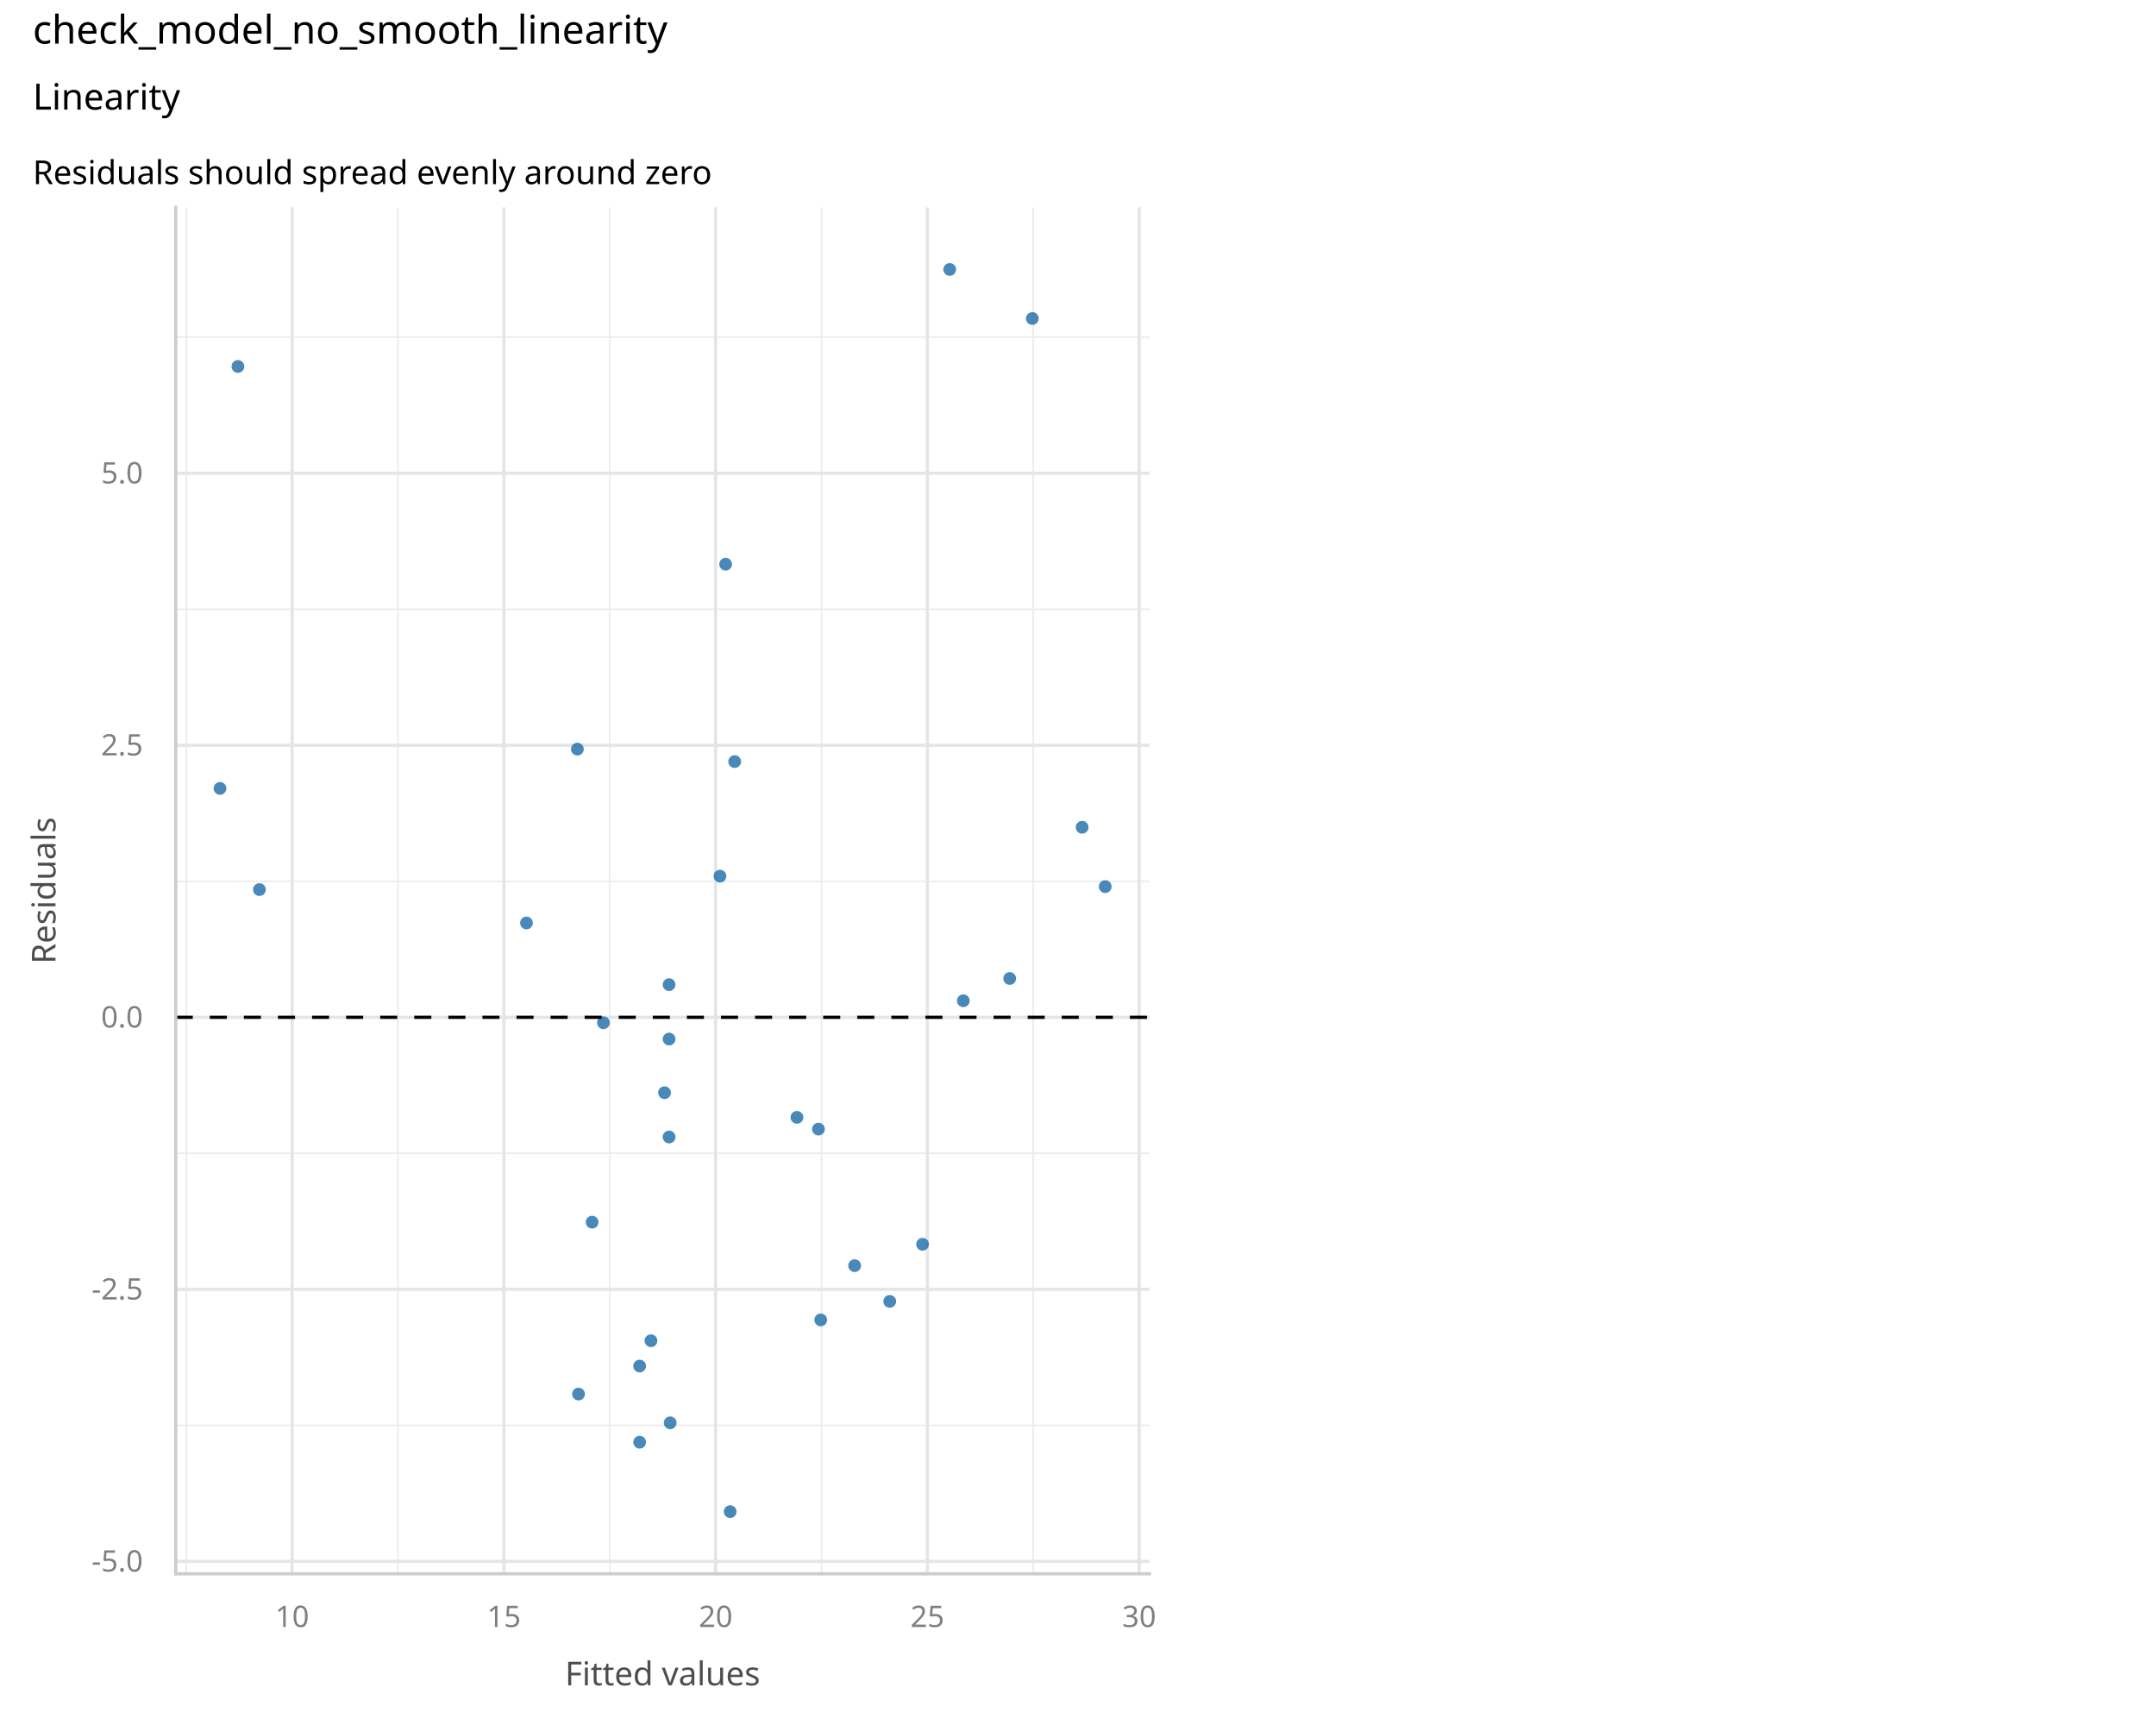
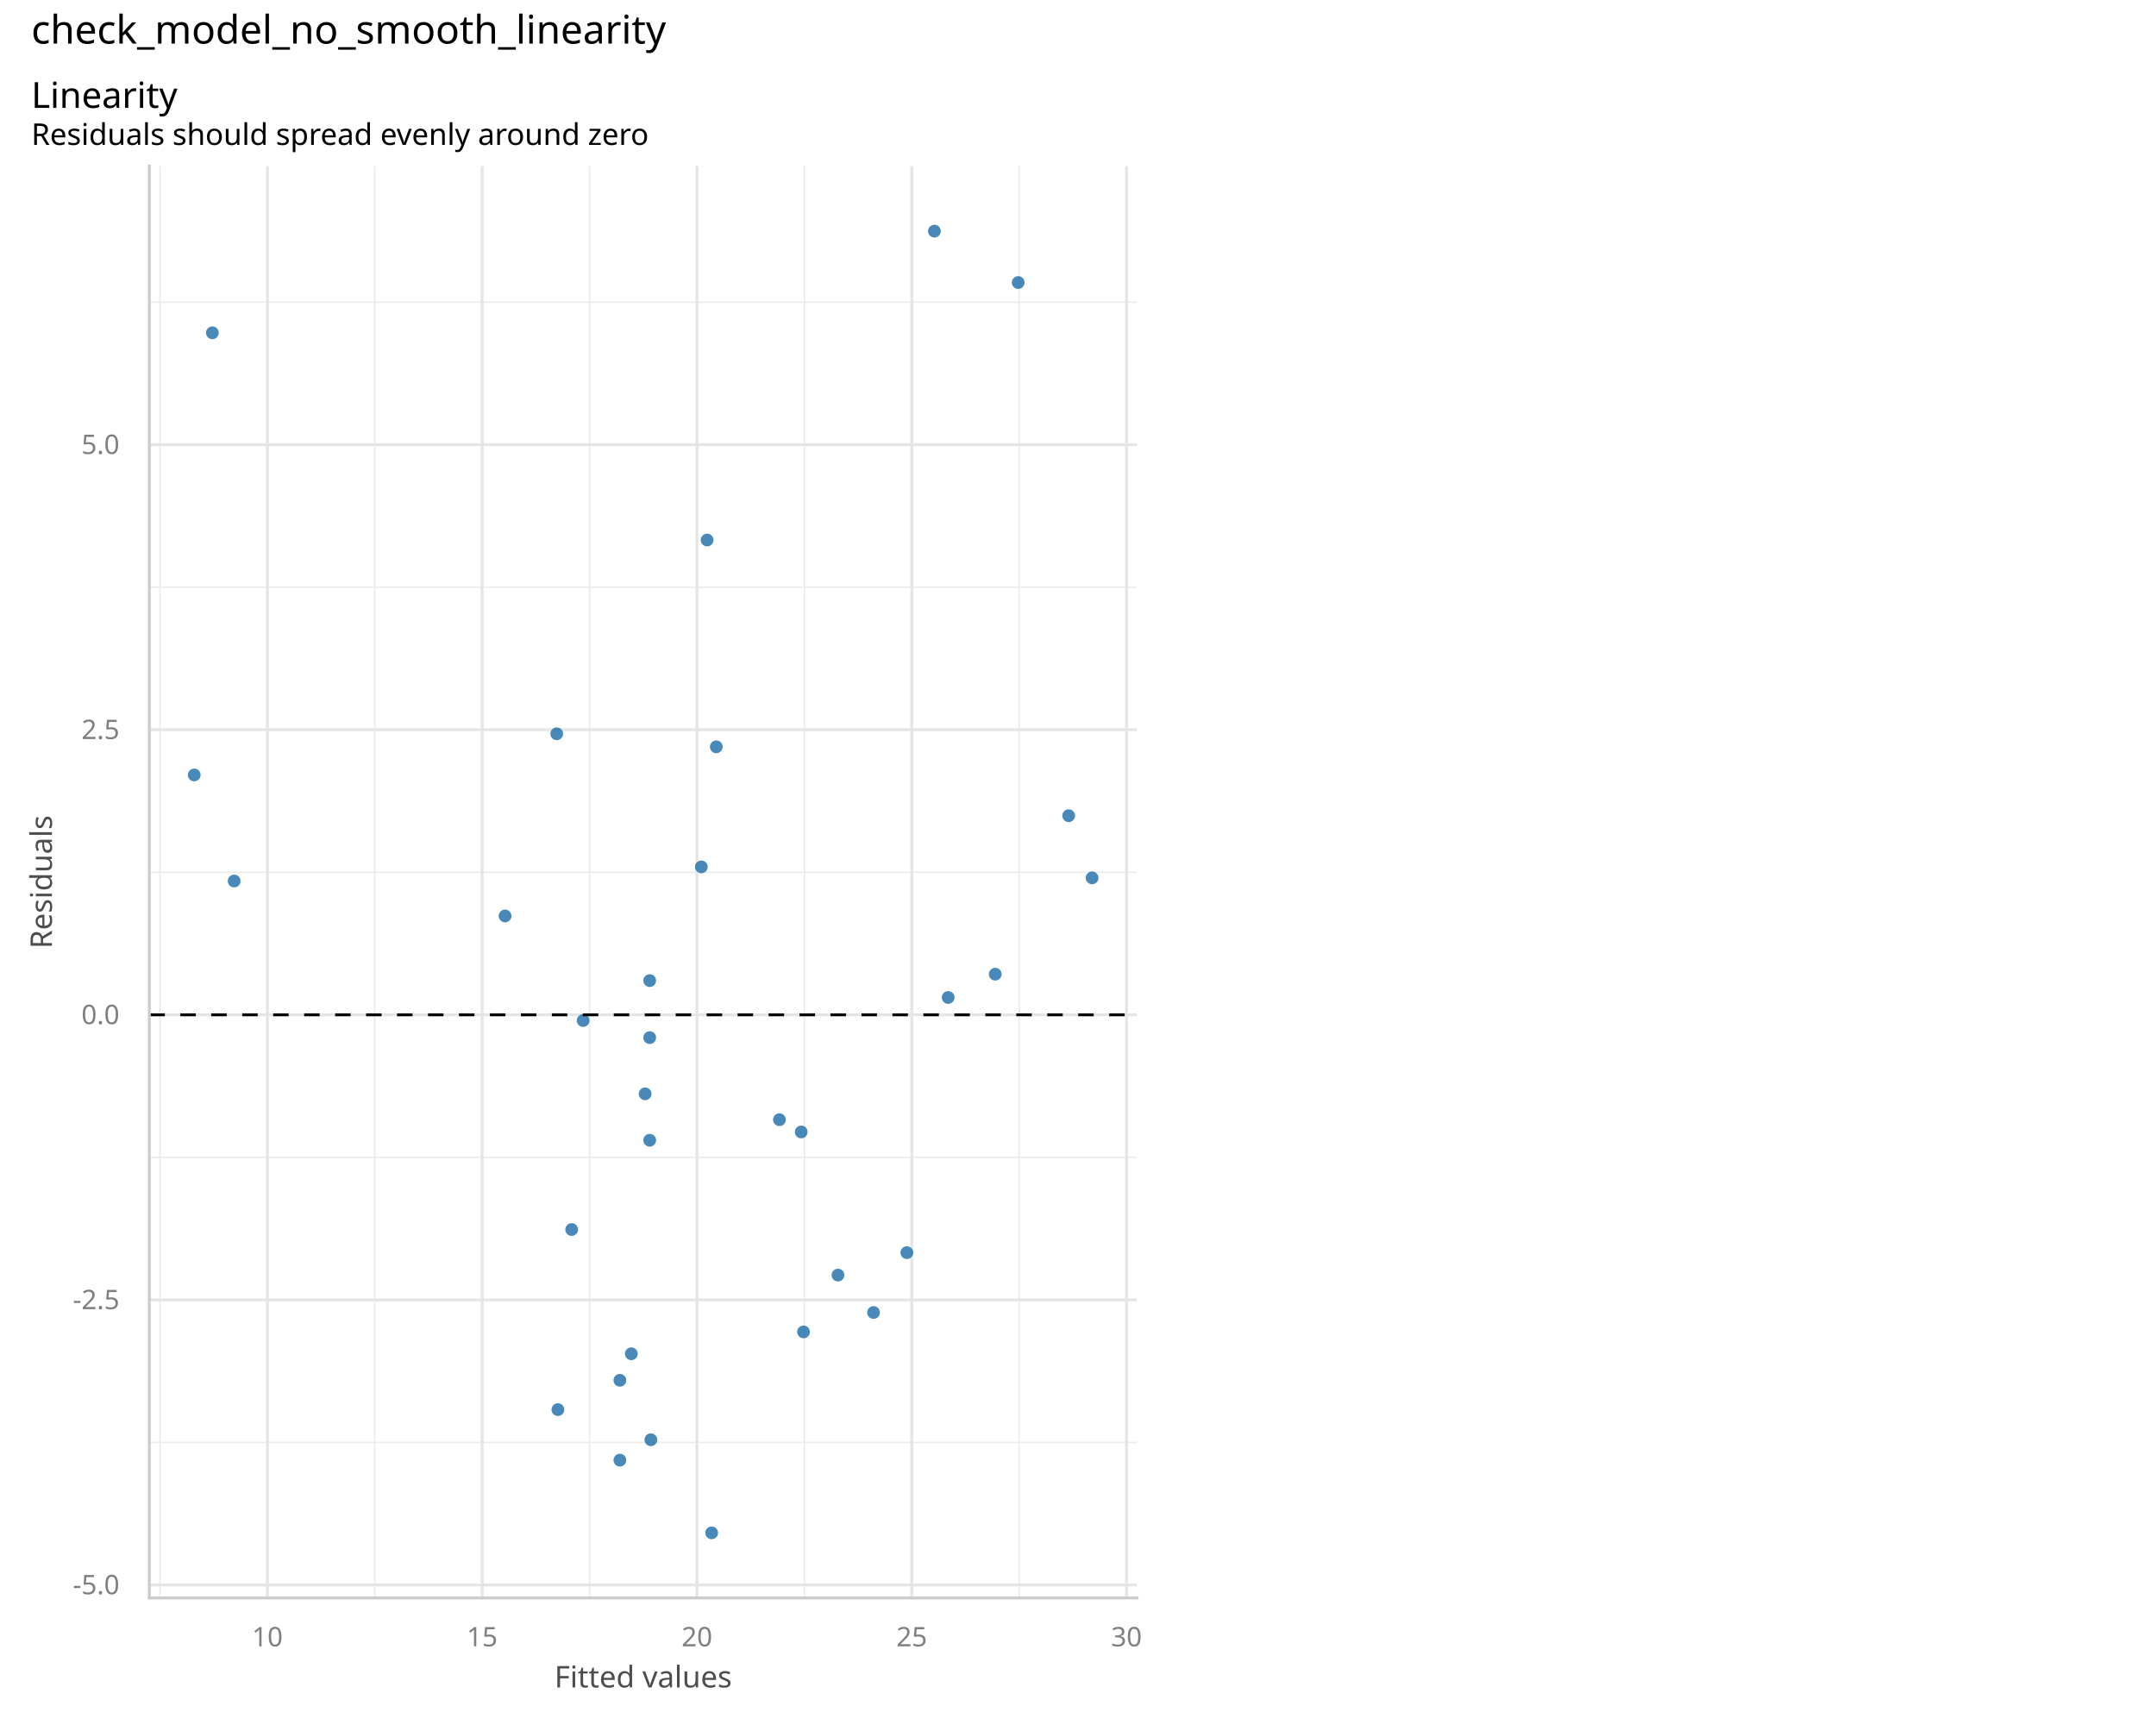
<svg xmlns="http://www.w3.org/2000/svg" class="svglite" data-engine-version="2.0" width="720.00pt" height="576.00pt" viewBox="0 0 720.00 576.00">
  <defs>
    <style type="text/css">
    .svglite line, .svglite polyline, .svglite polygon, .svglite path, .svglite rect, .svglite circle {
      fill: none;
      stroke: #000000;
      stroke-linecap: round;
      stroke-linejoin: round;
      stroke-miterlimit: 10.00;
    }
  </style>
  </defs>
  <rect width="100%" height="100%" style="stroke: none; fill: #FFFFFF;" />
  <defs>
    <clipPath id="cpMC4wMHw3MjAuMDB8MC4wMHw1NzYuMDA=">
      <rect x="0.00" y="0.00" width="720.00" height="576.00" />
    </clipPath>
  </defs>
  <g clip-path="url(#cpMC4wMHw3MjAuMDB8MC4wMHw1NzYuMDA=)">
    <rect x="0" y="0.00" width="720.00" height="576.00" style="stroke-width: 1.07; stroke: #FFFFFF; fill: #FFFFFF;" />
  </g>
  <defs>
-     <clipPath id="cpNTguNjl8NzE0LjUyfDY5LjIzfDUyNS41MA==">
-       <rect x="58.69" y="69.23" width="655.83" height="456.27" />
+     <clipPath id="cpNDkuODd8NzE0LjUyfDU1LjQ0fDUzMy41OA==">
+       <rect x="49.87" y="55.44" width="664.65" height="478.13" />
    </clipPath>
  </defs>
-   <g clip-path="url(#cpNTguNjl8NzE0LjUyfDY5LjIzfDUyNS41MA==)">
+   <g clip-path="url(#cpNDkuODd8NzE0LjUyfDU1LjQ0fDUzMy41OA==)">
</g>
  <g clip-path="url(#cpMC4wMHw3MjAuMDB8MC4wMHw1NzYuMDA=)">
</g>
  <defs>
-     <clipPath id="cpNS40OHwzODkuMzV8MjIuNzh8NTcwLjUy">
-       <rect x="5.48" y="22.78" width="383.87" height="547.74" />
+     <clipPath id="cpNS40OHwzODQuNjl8MjIuNzh8NTcwLjUy">
+       <rect x="5.48" y="22.78" width="379.21" height="547.74" />
    </clipPath>
  </defs>
-   <g clip-path="url(#cpNS40OHwzODkuMzV8MjIuNzh8NTcwLjUy)">
-     <rect x="5.48" y="22.78" width="383.87" height="547.74" style="stroke-width: 1.07; stroke: #FFFFFF; fill: #FFFFFF;" />
+   <g clip-path="url(#cpNS40OHwzODQuNjl8MjIuNzh8NTcwLjUy)">
+     <rect x="5.48" y="22.78" width="379.21" height="547.74" style="stroke-width: 0.97; stroke: #FFFFFF; fill: #FFFFFF;" />
  </g>
  <g clip-path="url(#cpMC4wMHw3MjAuMDB8MC4wMHw1NzYuMDA=)">
</g>
  <defs>
-     <clipPath id="cpNTguNjl8MzgzLjg3fDY5LjIzfDUyNS41MA==">
-       <rect x="58.69" y="69.23" width="325.17" height="456.27" />
+     <clipPath id="cpNDkuODd8Mzc5LjcxfDU1LjQ0fDUzMy41OA==">
+       <rect x="49.87" y="55.44" width="329.83" height="478.13" />
    </clipPath>
  </defs>
-   <g clip-path="url(#cpNTguNjl8MzgzLjg3fDY5LjIzfDUyNS41MA==)">
-     <rect x="58.69" y="69.23" width="325.17" height="456.27" style="stroke-width: 1.07; stroke: none; fill: #FFFFFF;" />
-     <polyline points="58.69,475.94 383.87,475.94 " style="stroke-width: 0.53; stroke: #EBEBEB; stroke-linecap: butt;" />
-     <polyline points="58.69,385.10 383.87,385.10 " style="stroke-width: 0.53; stroke: #EBEBEB; stroke-linecap: butt;" />
-     <polyline points="58.69,294.27 383.87,294.27 " style="stroke-width: 0.53; stroke: #EBEBEB; stroke-linecap: butt;" />
-     <polyline points="58.69,203.43 383.87,203.43 " style="stroke-width: 0.53; stroke: #EBEBEB; stroke-linecap: butt;" />
-     <polyline points="58.69,112.60 383.87,112.60 " style="stroke-width: 0.53; stroke: #EBEBEB; stroke-linecap: butt;" />
-     <polyline points="62.21,525.50 62.21,69.23 " style="stroke-width: 0.53; stroke: #EBEBEB; stroke-linecap: butt;" />
-     <polyline points="132.92,525.50 132.92,69.23 " style="stroke-width: 0.53; stroke: #EBEBEB; stroke-linecap: butt;" />
-     <polyline points="203.63,525.50 203.63,69.23 " style="stroke-width: 0.53; stroke: #EBEBEB; stroke-linecap: butt;" />
-     <polyline points="274.35,525.50 274.35,69.23 " style="stroke-width: 0.53; stroke: #EBEBEB; stroke-linecap: butt;" />
-     <polyline points="345.06,525.50 345.06,69.23 " style="stroke-width: 0.53; stroke: #EBEBEB; stroke-linecap: butt;" />
-     <polyline points="58.69,521.36 383.87,521.36 " style="stroke-width: 1.07; stroke: #E5E5E5; stroke-linecap: butt;" />
-     <polyline points="58.69,430.52 383.87,430.52 " style="stroke-width: 1.07; stroke: #E5E5E5; stroke-linecap: butt;" />
-     <polyline points="58.69,339.68 383.87,339.68 " style="stroke-width: 1.07; stroke: #E5E5E5; stroke-linecap: butt;" />
-     <polyline points="58.69,248.85 383.87,248.85 " style="stroke-width: 1.07; stroke: #E5E5E5; stroke-linecap: butt;" />
-     <polyline points="58.69,158.01 383.87,158.01 " style="stroke-width: 1.07; stroke: #E5E5E5; stroke-linecap: butt;" />
-     <polyline points="97.56,525.50 97.56,69.23 " style="stroke-width: 1.07; stroke: #E5E5E5; stroke-linecap: butt;" />
-     <polyline points="168.28,525.50 168.28,69.23 " style="stroke-width: 1.07; stroke: #E5E5E5; stroke-linecap: butt;" />
-     <polyline points="238.99,525.50 238.99,69.23 " style="stroke-width: 1.07; stroke: #E5E5E5; stroke-linecap: butt;" />
-     <polyline points="309.70,525.50 309.70,69.23 " style="stroke-width: 1.07; stroke: #E5E5E5; stroke-linecap: butt;" />
-     <polyline points="380.42,525.50 380.42,69.23 " style="stroke-width: 1.07; stroke: #E5E5E5; stroke-linecap: butt;" />
-     <circle cx="285.41" cy="422.62" r="2.13" style="stroke-width: 0.00; stroke: none; fill: #1B6CA8; fill-opacity: 0.80;" />
-     <circle cx="266.14" cy="373.10" r="2.13" style="stroke-width: 0.00; stroke: none; fill: #1B6CA8; fill-opacity: 0.80;" />
-     <circle cx="308.09" cy="415.48" r="2.13" style="stroke-width: 0.00; stroke: none; fill: #1B6CA8; fill-opacity: 0.80;" />
-     <circle cx="240.44" cy="292.55" r="2.13" style="stroke-width: 0.00; stroke: none; fill: #1B6CA8; fill-opacity: 0.80;" />
-     <circle cx="223.44" cy="346.96" r="2.13" style="stroke-width: 0.00; stroke: none; fill: #1B6CA8; fill-opacity: 0.80;" />
-     <circle cx="221.92" cy="364.87" r="2.13" style="stroke-width: 0.00; stroke: none; fill: #1B6CA8; fill-opacity: 0.80;" />
-     <circle cx="213.61" cy="481.58" r="2.13" style="stroke-width: 0.00; stroke: none; fill: #1B6CA8; fill-opacity: 0.80;" />
-     <circle cx="242.33" cy="188.40" r="2.13" style="stroke-width: 0.00; stroke: none; fill: #1B6CA8; fill-opacity: 0.80;" />
-     <circle cx="245.35" cy="254.30" r="2.13" style="stroke-width: 0.00; stroke: none; fill: #1B6CA8; fill-opacity: 0.80;" />
-     <circle cx="223.44" cy="328.79" r="2.13" style="stroke-width: 0.00; stroke: none; fill: #1B6CA8; fill-opacity: 0.80;" />
-     <circle cx="223.44" cy="379.66" r="2.13" style="stroke-width: 0.00; stroke: none; fill: #1B6CA8; fill-opacity: 0.80;" />
-     <circle cx="175.82" cy="308.19" r="2.13" style="stroke-width: 0.00; stroke: none; fill: #1B6CA8; fill-opacity: 0.80;" />
-     <circle cx="201.52" cy="341.51" r="2.13" style="stroke-width: 0.00; stroke: none; fill: #1B6CA8; fill-opacity: 0.80;" />
-     <circle cx="197.74" cy="408.10" r="2.13" style="stroke-width: 0.00; stroke: none; fill: #1B6CA8; fill-opacity: 0.80;" />
-     <circle cx="86.63" cy="297.05" r="2.13" style="stroke-width: 0.00; stroke: none; fill: #1B6CA8; fill-opacity: 0.80;" />
-     <circle cx="73.47" cy="263.26" r="2.13" style="stroke-width: 0.00; stroke: none; fill: #1B6CA8; fill-opacity: 0.80;" />
-     <circle cx="79.45" cy="122.37" r="2.13" style="stroke-width: 0.00; stroke: none; fill: #1B6CA8; fill-opacity: 0.80;" />
-     <circle cx="317.16" cy="89.97" r="2.13" style="stroke-width: 0.00; stroke: none; fill: #1B6CA8; fill-opacity: 0.80;" />
-     <circle cx="361.38" cy="276.24" r="2.13" style="stroke-width: 0.00; stroke: none; fill: #1B6CA8; fill-opacity: 0.80;" />
-     <circle cx="344.75" cy="106.35" r="2.13" style="stroke-width: 0.00; stroke: none; fill: #1B6CA8; fill-opacity: 0.80;" />
-     <circle cx="297.13" cy="434.55" r="2.13" style="stroke-width: 0.00; stroke: none; fill: #1B6CA8; fill-opacity: 0.80;" />
-     <circle cx="217.39" cy="447.69" r="2.13" style="stroke-width: 0.00; stroke: none; fill: #1B6CA8; fill-opacity: 0.80;" />
-     <circle cx="223.81" cy="475.10" r="2.13" style="stroke-width: 0.00; stroke: none; fill: #1B6CA8; fill-opacity: 0.80;" />
-     <circle cx="193.20" cy="465.49" r="2.13" style="stroke-width: 0.00; stroke: none; fill: #1B6CA8; fill-opacity: 0.80;" />
-     <circle cx="192.82" cy="250.14" r="2.13" style="stroke-width: 0.00; stroke: none; fill: #1B6CA8; fill-opacity: 0.80;" />
-     <circle cx="337.19" cy="326.73" r="2.13" style="stroke-width: 0.00; stroke: none; fill: #1B6CA8; fill-opacity: 0.80;" />
-     <circle cx="321.70" cy="334.16" r="2.13" style="stroke-width: 0.00; stroke: none; fill: #1B6CA8; fill-opacity: 0.80;" />
-     <circle cx="369.09" cy="296.05" r="2.13" style="stroke-width: 0.00; stroke: none; fill: #1B6CA8; fill-opacity: 0.80;" />
-     <circle cx="243.84" cy="504.76" r="2.13" style="stroke-width: 0.00; stroke: none; fill: #1B6CA8; fill-opacity: 0.80;" />
-     <circle cx="274.08" cy="440.73" r="2.13" style="stroke-width: 0.00; stroke: none; fill: #1B6CA8; fill-opacity: 0.80;" />
-     <circle cx="213.61" cy="456.15" r="2.13" style="stroke-width: 0.00; stroke: none; fill: #1B6CA8; fill-opacity: 0.80;" />
-     <circle cx="273.32" cy="377.02" r="2.13" style="stroke-width: 0.00; stroke: none; fill: #1B6CA8; fill-opacity: 0.80;" />
-     <line x1="58.69" y1="339.68" x2="383.87" y2="339.68" style="stroke-width: 1.07; stroke-dasharray: 5.69,5.69; stroke-linecap: butt;" />
+   <g clip-path="url(#cpNDkuODd8Mzc5LjcxfDU1LjQ0fDUzMy41OA==)">
+     <rect x="49.87" y="55.44" width="329.83" height="478.13" style="stroke-width: 0.97; stroke: none; fill: #FFFFFF;" />
+     <polyline points="49.87,481.64 379.71,481.64 " style="stroke-width: 0.48; stroke: #EBEBEB; stroke-linecap: butt;" />
+     <polyline points="49.87,386.45 379.71,386.45 " style="stroke-width: 0.48; stroke: #EBEBEB; stroke-linecap: butt;" />
+     <polyline points="49.87,291.26 379.71,291.26 " style="stroke-width: 0.48; stroke: #EBEBEB; stroke-linecap: butt;" />
+     <polyline points="49.87,196.07 379.71,196.07 " style="stroke-width: 0.48; stroke: #EBEBEB; stroke-linecap: butt;" />
+     <polyline points="49.87,100.89 379.71,100.89 " style="stroke-width: 0.48; stroke: #EBEBEB; stroke-linecap: butt;" />
+     <polyline points="53.43,533.58 53.43,55.44 " style="stroke-width: 0.48; stroke: #EBEBEB; stroke-linecap: butt;" />
+     <polyline points="125.16,533.58 125.16,55.44 " style="stroke-width: 0.48; stroke: #EBEBEB; stroke-linecap: butt;" />
+     <polyline points="196.89,533.58 196.89,55.44 " style="stroke-width: 0.48; stroke: #EBEBEB; stroke-linecap: butt;" />
+     <polyline points="268.61,533.58 268.61,55.44 " style="stroke-width: 0.48; stroke: #EBEBEB; stroke-linecap: butt;" />
+     <polyline points="340.34,533.58 340.34,55.44 " style="stroke-width: 0.48; stroke: #EBEBEB; stroke-linecap: butt;" />
+     <polyline points="49.87,529.24 379.71,529.24 " style="stroke-width: 0.97; stroke: #E5E5E5; stroke-linecap: butt;" />
+     <polyline points="49.87,434.05 379.71,434.05 " style="stroke-width: 0.97; stroke: #E5E5E5; stroke-linecap: butt;" />
+     <polyline points="49.87,338.86 379.71,338.86 " style="stroke-width: 0.97; stroke: #E5E5E5; stroke-linecap: butt;" />
+     <polyline points="49.87,243.67 379.71,243.67 " style="stroke-width: 0.97; stroke: #E5E5E5; stroke-linecap: butt;" />
+     <polyline points="49.87,148.48 379.71,148.48 " style="stroke-width: 0.97; stroke: #E5E5E5; stroke-linecap: butt;" />
+     <polyline points="89.30,533.58 89.30,55.44 " style="stroke-width: 0.97; stroke: #E5E5E5; stroke-linecap: butt;" />
+     <polyline points="161.02,533.58 161.02,55.44 " style="stroke-width: 0.97; stroke: #E5E5E5; stroke-linecap: butt;" />
+     <polyline points="232.75,533.58 232.75,55.44 " style="stroke-width: 0.97; stroke: #E5E5E5; stroke-linecap: butt;" />
+     <polyline points="304.48,533.58 304.48,55.44 " style="stroke-width: 0.97; stroke: #E5E5E5; stroke-linecap: butt;" />
+     <polyline points="376.20,533.58 376.20,55.44 " style="stroke-width: 0.97; stroke: #E5E5E5; stroke-linecap: butt;" />
+     <circle cx="279.84" cy="425.77" r="2.13" style="stroke-width: 0.00; stroke: none; fill: #1B6CA8; fill-opacity: 0.80;" />
+     <circle cx="260.29" cy="373.88" r="2.13" style="stroke-width: 0.00; stroke: none; fill: #1B6CA8; fill-opacity: 0.80;" />
+     <circle cx="302.84" cy="418.28" r="2.13" style="stroke-width: 0.00; stroke: none; fill: #1B6CA8; fill-opacity: 0.80;" />
+     <circle cx="234.22" cy="289.46" r="2.13" style="stroke-width: 0.00; stroke: none; fill: #1B6CA8; fill-opacity: 0.80;" />
+     <circle cx="216.97" cy="346.48" r="2.13" style="stroke-width: 0.00; stroke: none; fill: #1B6CA8; fill-opacity: 0.80;" />
+     <circle cx="215.44" cy="365.25" r="2.13" style="stroke-width: 0.00; stroke: none; fill: #1B6CA8; fill-opacity: 0.80;" />
+     <circle cx="207.01" cy="487.56" r="2.13" style="stroke-width: 0.00; stroke: none; fill: #1B6CA8; fill-opacity: 0.80;" />
+     <circle cx="236.14" cy="180.32" r="2.13" style="stroke-width: 0.00; stroke: none; fill: #1B6CA8; fill-opacity: 0.80;" />
+     <circle cx="239.21" cy="249.38" r="2.13" style="stroke-width: 0.00; stroke: none; fill: #1B6CA8; fill-opacity: 0.80;" />
+     <circle cx="216.97" cy="327.44" r="2.13" style="stroke-width: 0.00; stroke: none; fill: #1B6CA8; fill-opacity: 0.80;" />
+     <circle cx="216.97" cy="380.75" r="2.13" style="stroke-width: 0.00; stroke: none; fill: #1B6CA8; fill-opacity: 0.80;" />
+     <circle cx="168.67" cy="305.85" r="2.13" style="stroke-width: 0.00; stroke: none; fill: #1B6CA8; fill-opacity: 0.80;" />
+     <circle cx="194.74" cy="340.77" r="2.13" style="stroke-width: 0.00; stroke: none; fill: #1B6CA8; fill-opacity: 0.80;" />
+     <circle cx="190.91" cy="410.56" r="2.13" style="stroke-width: 0.00; stroke: none; fill: #1B6CA8; fill-opacity: 0.80;" />
+     <circle cx="78.20" cy="294.18" r="2.13" style="stroke-width: 0.00; stroke: none; fill: #1B6CA8; fill-opacity: 0.80;" />
+     <circle cx="64.86" cy="258.77" r="2.13" style="stroke-width: 0.00; stroke: none; fill: #1B6CA8; fill-opacity: 0.80;" />
+     <circle cx="70.92" cy="111.13" r="2.13" style="stroke-width: 0.00; stroke: none; fill: #1B6CA8; fill-opacity: 0.80;" />
+     <circle cx="312.04" cy="77.18" r="2.13" style="stroke-width: 0.00; stroke: none; fill: #1B6CA8; fill-opacity: 0.80;" />
+     <circle cx="356.89" cy="272.37" r="2.13" style="stroke-width: 0.00; stroke: none; fill: #1B6CA8; fill-opacity: 0.80;" />
+     <circle cx="340.03" cy="94.34" r="2.13" style="stroke-width: 0.00; stroke: none; fill: #1B6CA8; fill-opacity: 0.80;" />
+     <circle cx="291.72" cy="438.27" r="2.13" style="stroke-width: 0.00; stroke: none; fill: #1B6CA8; fill-opacity: 0.80;" />
+     <circle cx="210.84" cy="452.04" r="2.13" style="stroke-width: 0.00; stroke: none; fill: #1B6CA8; fill-opacity: 0.80;" />
+     <circle cx="217.36" cy="480.76" r="2.13" style="stroke-width: 0.00; stroke: none; fill: #1B6CA8; fill-opacity: 0.80;" />
+     <circle cx="186.31" cy="470.69" r="2.13" style="stroke-width: 0.00; stroke: none; fill: #1B6CA8; fill-opacity: 0.80;" />
+     <circle cx="185.92" cy="245.03" r="2.13" style="stroke-width: 0.00; stroke: none; fill: #1B6CA8; fill-opacity: 0.80;" />
+     <circle cx="332.36" cy="325.29" r="2.13" style="stroke-width: 0.00; stroke: none; fill: #1B6CA8; fill-opacity: 0.80;" />
+     <circle cx="316.64" cy="333.07" r="2.13" style="stroke-width: 0.00; stroke: none; fill: #1B6CA8; fill-opacity: 0.80;" />
+     <circle cx="364.71" cy="293.13" r="2.13" style="stroke-width: 0.00; stroke: none; fill: #1B6CA8; fill-opacity: 0.80;" />
+     <circle cx="237.67" cy="511.84" r="2.13" style="stroke-width: 0.00; stroke: none; fill: #1B6CA8; fill-opacity: 0.80;" />
+     <circle cx="268.34" cy="444.74" r="2.13" style="stroke-width: 0.00; stroke: none; fill: #1B6CA8; fill-opacity: 0.80;" />
+     <circle cx="207.01" cy="460.90" r="2.13" style="stroke-width: 0.00; stroke: none; fill: #1B6CA8; fill-opacity: 0.80;" />
+     <circle cx="267.57" cy="377.98" r="2.13" style="stroke-width: 0.00; stroke: none; fill: #1B6CA8; fill-opacity: 0.80;" />
+     <line x1="49.87" y1="338.86" x2="379.71" y2="338.86" style="stroke-width: 0.97; stroke-dasharray: 5.17,5.17; stroke-linecap: butt;" />
  </g>
  <g clip-path="url(#cpMC4wMHw3MjAuMDB8MC4wMHw1NzYuMDA=)">
-     <polyline points="58.69,525.50 58.69,69.23 " style="stroke-width: 1.07; stroke: #CCCCCC; stroke-linecap: square;" />
-     <text x="47.74" y="524.76" text-anchor="end" style="font-size: 9.90px; fill: #7F7F7F; font-family: sans;" textLength="17.06px" lengthAdjust="spacingAndGlyphs">-5.0</text>
-     <text x="47.74" y="433.93" text-anchor="end" style="font-size: 9.90px; fill: #7F7F7F; font-family: sans;" textLength="17.06px" lengthAdjust="spacingAndGlyphs">-2.5</text>
-     <text x="47.74" y="343.09" text-anchor="end" style="font-size: 9.90px; fill: #7F7F7F; font-family: sans;" textLength="13.76px" lengthAdjust="spacingAndGlyphs">0.0</text>
-     <text x="47.74" y="252.26" text-anchor="end" style="font-size: 9.90px; fill: #7F7F7F; font-family: sans;" textLength="13.76px" lengthAdjust="spacingAndGlyphs">2.5</text>
-     <text x="47.74" y="161.42" text-anchor="end" style="font-size: 9.90px; fill: #7F7F7F; font-family: sans;" textLength="13.76px" lengthAdjust="spacingAndGlyphs">5.0</text>
-     <polyline points="58.69,525.50 383.87,525.50 " style="stroke-width: 1.07; stroke: #CCCCCC; stroke-linecap: square;" />
-     <text x="97.56" y="543.27" text-anchor="middle" style="font-size: 9.90px; fill: #7F7F7F; font-family: sans;" textLength="11.01px" lengthAdjust="spacingAndGlyphs">10</text>
-     <text x="168.28" y="543.27" text-anchor="middle" style="font-size: 9.90px; fill: #7F7F7F; font-family: sans;" textLength="11.01px" lengthAdjust="spacingAndGlyphs">15</text>
-     <text x="238.99" y="543.27" text-anchor="middle" style="font-size: 9.90px; fill: #7F7F7F; font-family: sans;" textLength="11.01px" lengthAdjust="spacingAndGlyphs">20</text>
-     <text x="309.70" y="543.27" text-anchor="middle" style="font-size: 9.90px; fill: #7F7F7F; font-family: sans;" textLength="11.01px" lengthAdjust="spacingAndGlyphs">25</text>
-     <text x="380.42" y="543.27" text-anchor="middle" style="font-size: 9.90px; fill: #7F7F7F; font-family: sans;" textLength="11.01px" lengthAdjust="spacingAndGlyphs">30</text>
-     <text x="221.28" y="562.76" text-anchor="middle" style="font-size: 11.00px; fill: #4D4D4D; font-family: sans;" textLength="62.37px" lengthAdjust="spacingAndGlyphs">Fitted values</text>
-     <text transform="translate(18.53,297.36) rotate(-90)" text-anchor="middle" style="font-size: 11.00px; fill: #4D4D4D; font-family: sans;" textLength="48.31px" lengthAdjust="spacingAndGlyphs">Residuals</text>
-     <text x="10.96" y="61.47" style="font-size: 11.00px; font-family: sans;" textLength="217.11px" lengthAdjust="spacingAndGlyphs">Residuals should spread evenly around zero</text>
-     <text x="10.96" y="36.59" style="font-size: 12.10px; font-family: sans;" textLength="45.74px" lengthAdjust="spacingAndGlyphs">Linearity</text>
-     <text x="10.96" y="14.56" style="font-size: 13.20px; font-family: sans;" textLength="203.29px" lengthAdjust="spacingAndGlyphs">check_model_no_smooth_linearity</text>
+     <polyline points="49.87,533.58 49.87,55.44 " style="stroke-width: 0.97; stroke: #CCCCCC; stroke-linecap: square;" />
+     <text x="39.91" y="532.33" text-anchor="end" style="font-size: 9.00px; fill: #7F7F7F; font-family: sans;" textLength="15.51px" lengthAdjust="spacingAndGlyphs">-5.0</text>
+     <text x="39.91" y="437.14" text-anchor="end" style="font-size: 9.00px; fill: #7F7F7F; font-family: sans;" textLength="15.51px" lengthAdjust="spacingAndGlyphs">-2.5</text>
+     <text x="39.91" y="341.96" text-anchor="end" style="font-size: 9.00px; fill: #7F7F7F; font-family: sans;" textLength="12.51px" lengthAdjust="spacingAndGlyphs">0.0</text>
+     <text x="39.91" y="246.77" text-anchor="end" style="font-size: 9.00px; fill: #7F7F7F; font-family: sans;" textLength="12.51px" lengthAdjust="spacingAndGlyphs">2.5</text>
+     <text x="39.91" y="151.58" text-anchor="end" style="font-size: 9.00px; fill: #7F7F7F; font-family: sans;" textLength="12.51px" lengthAdjust="spacingAndGlyphs">5.0</text>
+     <polyline points="49.87,533.58 379.71,533.58 " style="stroke-width: 0.97; stroke: #CCCCCC; stroke-linecap: square;" />
+     <text x="89.30" y="549.73" text-anchor="middle" style="font-size: 9.00px; fill: #7F7F7F; font-family: sans;" textLength="10.01px" lengthAdjust="spacingAndGlyphs">10</text>
+     <text x="161.02" y="549.73" text-anchor="middle" style="font-size: 9.00px; fill: #7F7F7F; font-family: sans;" textLength="10.01px" lengthAdjust="spacingAndGlyphs">15</text>
+     <text x="232.75" y="549.73" text-anchor="middle" style="font-size: 9.00px; fill: #7F7F7F; font-family: sans;" textLength="10.01px" lengthAdjust="spacingAndGlyphs">20</text>
+     <text x="304.48" y="549.73" text-anchor="middle" style="font-size: 9.00px; fill: #7F7F7F; font-family: sans;" textLength="10.01px" lengthAdjust="spacingAndGlyphs">25</text>
+     <text x="376.20" y="549.73" text-anchor="middle" style="font-size: 9.00px; fill: #7F7F7F; font-family: sans;" textLength="10.01px" lengthAdjust="spacingAndGlyphs">30</text>
+     <text x="214.79" y="563.46" text-anchor="middle" style="font-size: 10.00px; fill: #4D4D4D; font-family: sans;" textLength="56.70px" lengthAdjust="spacingAndGlyphs">Fitted values</text>
+     <text transform="translate(17.34,294.51) rotate(-90)" text-anchor="middle" style="font-size: 10.00px; fill: #4D4D4D; font-family: sans;" textLength="43.92px" lengthAdjust="spacingAndGlyphs">Residuals</text>
+     <text x="10.46" y="48.39" style="font-size: 10.00px; font-family: sans;" textLength="197.38px" lengthAdjust="spacingAndGlyphs">Residuals should spread evenly around zero</text>
+     <text x="10.46" y="36.02" style="font-size: 12.00px; font-family: sans;" textLength="45.36px" lengthAdjust="spacingAndGlyphs">Linearity</text>
+     <text x="10.46" y="14.56" style="font-size: 13.20px; font-family: sans;" textLength="203.29px" lengthAdjust="spacingAndGlyphs">check_model_no_smooth_linearity</text>
  </g>
</svg>
